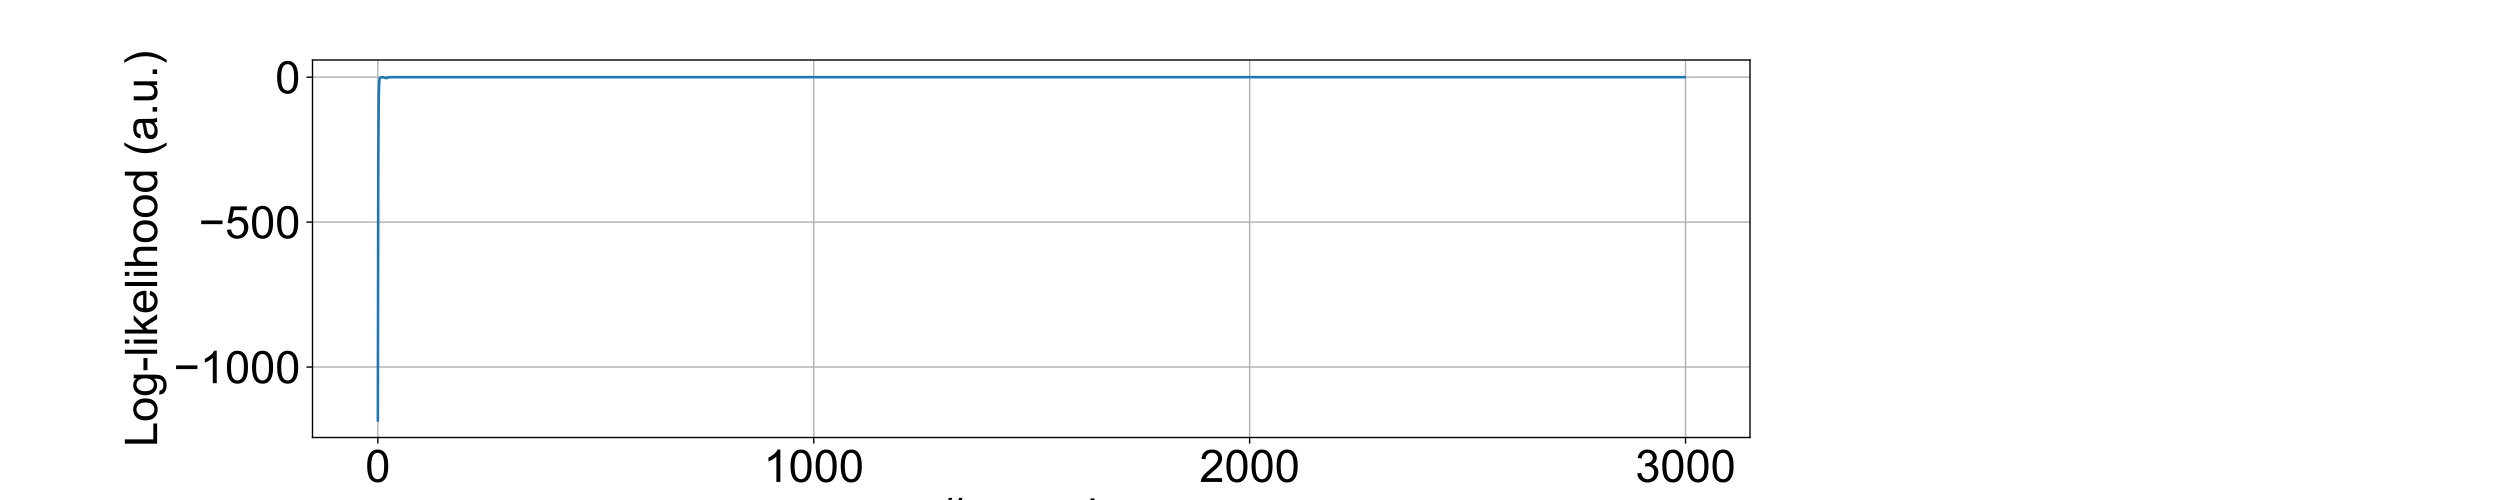
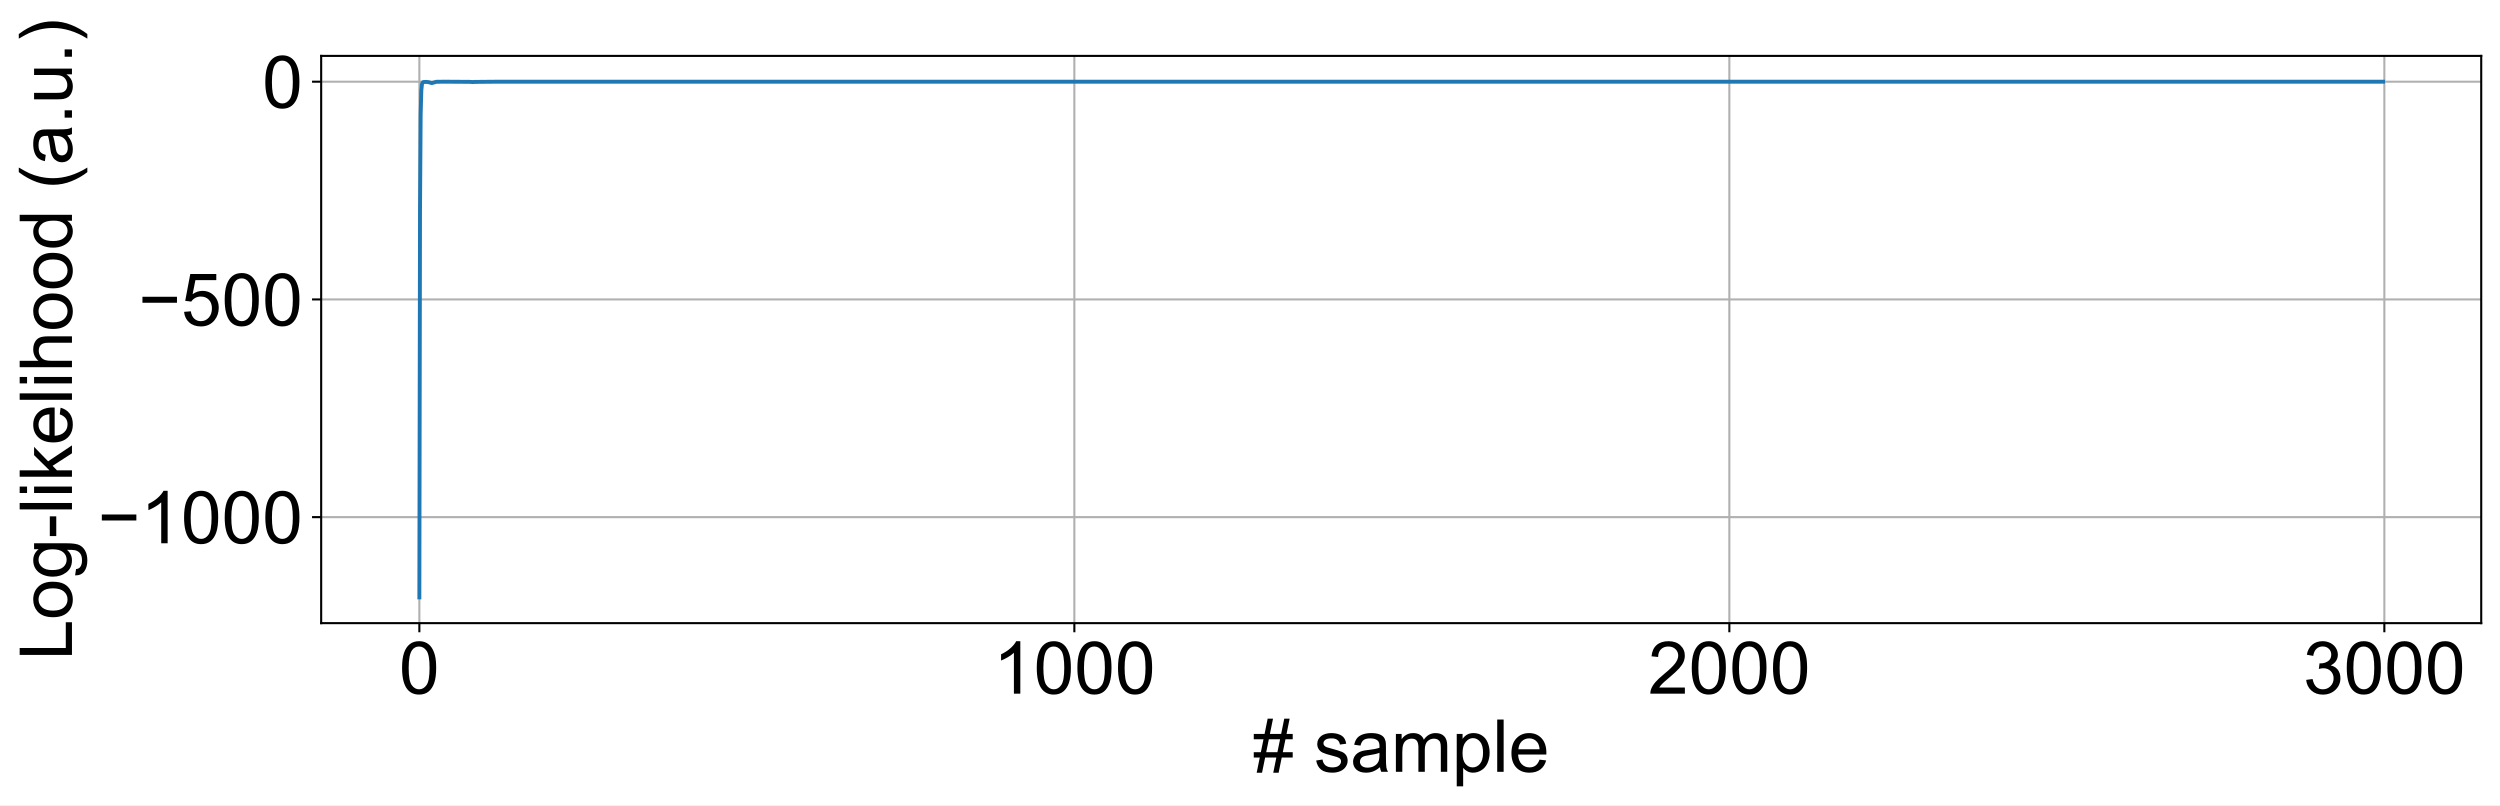
- <svg xmlns="http://www.w3.org/2000/svg" xmlns:xlink="http://www.w3.org/1999/xlink" height="288pt" version="1.1" viewBox="0 0 1440 288" width="1440pt">
+ <svg xmlns="http://www.w3.org/2000/svg" xmlns:xlink="http://www.w3.org/1999/xlink" height="308.623pt" version="1.1" viewBox="0 0 958.312 308.623" width="958.312pt">
  <defs>
    <style type="text/css">
*{stroke-linecap:butt;stroke-linejoin:round;}
  </style>
  </defs>
  <g id="figure_1">
    <g id="patch_1">
-       <path d="M 0 288  L 1440 288  L 1440 0  L 0 0  z " style="fill:#ffffff;" />
+       <path d="M 0 308.623  L 958.312 308.623  L 958.312 0  L 0 0  z " style="fill:#ffffff;" />
    </g>
    <g id="axes_1">
      <g id="patch_2">
-         <path d="M 180 252  L 1008 252  L 1008 34.56  L 180 34.56  z " style="fill:#ffffff;" />
+         <path d="M 123.112 238.868  L 951.112 238.868  L 951.112 21.428  L 123.112 21.428  z " style="fill:#ffffff;" />
      </g>
      <g id="matplotlib.axis_1">
        <g id="xtick_1">
          <g id="line2d_1">
-             <path clip-path="url(#p1f7d42a92f)" d="M 217.636 252  L 217.636 34.56  " style="fill:none;stroke:#b0b0b0;stroke-linecap:square;stroke-width:0.8;" />
+             <path clip-path="url(#p9ffc81a3cf)" d="M 160.749 238.868  L 160.749 21.428  " style="fill:none;stroke:#b0b0b0;stroke-linecap:square;stroke-width:0.8;" />
          </g>
          <g id="line2d_2">
            <defs>
-               <path d="M 0 0  L 0 3.5  " id="mca53825e37" style="stroke:#000000;stroke-width:0.8;" />
-             </defs>
-             <g>
-               <use style="stroke:#000000;stroke-width:0.8;" x="217.636" xlink:href="#mca53825e37" y="252" />
+               <path d="M 0 0  L 0 3.5  " id="me48727dcb3" style="stroke:#000000;stroke-width:0.8;" />
+             </defs>
+             <g>
+               <use style="stroke:#000000;stroke-width:0.8;" x="160.749" xlink:href="#me48727dcb3" y="238.868" />
            </g>
          </g>
          <g id="text_1">
            <defs>
              <path d="M 4.156 35.297  Q 4.156 48 6.766 55.734  Q 9.375 63.484 14.516 67.672  Q 19.672 71.875 27.484 71.875  Q 33.25 71.875 37.594 69.547  Q 41.938 67.234 44.766 62.859  Q 47.609 58.5 49.219 52.219  Q 50.828 45.953 50.828 35.297  Q 50.828 22.703 48.234 14.969  Q 45.656 7.234 40.5 3  Q 35.359 -1.219 27.484 -1.219  Q 17.141 -1.219 11.234 6.203  Q 4.156 15.141 4.156 35.297  z M 13.188 35.297  Q 13.188 17.672 17.312 11.828  Q 21.438 6 27.484 6  Q 33.547 6 37.672 11.859  Q 41.797 17.719 41.797 35.297  Q 41.797 52.984 37.672 58.781  Q 33.547 64.594 27.391 64.594  Q 21.344 64.594 17.719 59.469  Q 13.188 52.938 13.188 35.297  z " id="ArialMT-48" />
            </defs>
-             <g transform="translate(210.4071 277.6103)scale(0.26 -0.26)">
+             <g transform="translate(152.9636 265.9103)scale(0.28 -0.28)">
              <use xlink:href="#ArialMT-48" />
            </g>
          </g>
        </g>
        <g id="xtick_2">
          <g id="line2d_3">
-             <path clip-path="url(#p1f7d42a92f)" d="M 468.713 252  L 468.713 34.56  " style="fill:none;stroke:#b0b0b0;stroke-linecap:square;stroke-width:0.8;" />
+             <path clip-path="url(#p9ffc81a3cf)" d="M 411.825 238.868  L 411.825 21.428  " style="fill:none;stroke:#b0b0b0;stroke-linecap:square;stroke-width:0.8;" />
          </g>
          <g id="line2d_4">
            <g>
-               <use style="stroke:#000000;stroke-width:0.8;" x="468.713" xlink:href="#mca53825e37" y="252" />
+               <use style="stroke:#000000;stroke-width:0.8;" x="411.825" xlink:href="#me48727dcb3" y="238.868" />
            </g>
          </g>
          <g id="text_2">
            <defs>
              <path d="M 37.25 0  L 28.469 0  L 28.469 56  Q 25.297 52.984 20.141 49.953  Q 14.984 46.922 10.891 45.406  L 10.891 53.906  Q 18.266 57.375 23.781 62.297  Q 29.297 67.234 31.594 71.875  L 37.25 71.875  z " id="ArialMT-49" />
            </defs>
-             <g transform="translate(439.796 277.6103)scale(0.26 -0.26)">
+             <g transform="translate(380.6841 265.9103)scale(0.28 -0.28)">
              <use xlink:href="#ArialMT-49" />
              <use x="55.615" xlink:href="#ArialMT-48" />
              <use x="111.23" xlink:href="#ArialMT-48" />
              <use x="166.846" xlink:href="#ArialMT-48" />
            </g>
          </g>
        </g>
        <g id="xtick_3">
          <g id="line2d_5">
-             <path clip-path="url(#p1f7d42a92f)" d="M 719.789 252  L 719.789 34.56  " style="fill:none;stroke:#b0b0b0;stroke-linecap:square;stroke-width:0.8;" />
+             <path clip-path="url(#p9ffc81a3cf)" d="M 662.902 238.868  L 662.902 21.428  " style="fill:none;stroke:#b0b0b0;stroke-linecap:square;stroke-width:0.8;" />
          </g>
          <g id="line2d_6">
            <g>
-               <use style="stroke:#000000;stroke-width:0.8;" x="719.789" xlink:href="#mca53825e37" y="252" />
+               <use style="stroke:#000000;stroke-width:0.8;" x="662.902" xlink:href="#me48727dcb3" y="238.868" />
            </g>
          </g>
          <g id="text_3">
            <defs>
              <path d="M 50.344 8.453  L 50.344 0  L 3.031 0  Q 2.938 3.172 4.047 6.109  Q 5.859 10.938 9.828 15.625  Q 13.812 20.312 21.344 26.469  Q 33.016 36.031 37.109 41.625  Q 41.219 47.219 41.219 52.203  Q 41.219 57.422 37.469 61  Q 33.734 64.594 27.734 64.594  Q 21.391 64.594 17.578 60.781  Q 13.766 56.984 13.719 50.25  L 4.688 51.172  Q 5.609 61.281 11.656 66.578  Q 17.719 71.875 27.938 71.875  Q 38.234 71.875 44.234 66.156  Q 50.25 60.453 50.25 52  Q 50.25 47.703 48.484 43.547  Q 46.734 39.406 42.656 34.812  Q 38.578 30.219 29.109 22.219  Q 21.188 15.578 18.938 13.203  Q 16.703 10.844 15.234 8.453  z " id="ArialMT-50" />
            </defs>
-             <g transform="translate(690.8724 277.6103)scale(0.26 -0.26)">
+             <g transform="translate(631.7606 265.9103)scale(0.28 -0.28)">
              <use xlink:href="#ArialMT-50" />
              <use x="55.615" xlink:href="#ArialMT-48" />
              <use x="111.23" xlink:href="#ArialMT-48" />
              <use x="166.846" xlink:href="#ArialMT-48" />
            </g>
          </g>
        </g>
        <g id="xtick_4">
          <g id="line2d_7">
-             <path clip-path="url(#p1f7d42a92f)" d="M 970.866 252  L 970.866 34.56  " style="fill:none;stroke:#b0b0b0;stroke-linecap:square;stroke-width:0.8;" />
+             <path clip-path="url(#p9ffc81a3cf)" d="M 913.978 238.868  L 913.978 21.428  " style="fill:none;stroke:#b0b0b0;stroke-linecap:square;stroke-width:0.8;" />
          </g>
          <g id="line2d_8">
            <g>
-               <use style="stroke:#000000;stroke-width:0.8;" x="970.866" xlink:href="#mca53825e37" y="252" />
+               <use style="stroke:#000000;stroke-width:0.8;" x="913.978" xlink:href="#me48727dcb3" y="238.868" />
            </g>
          </g>
          <g id="text_4">
            <defs>
              <path d="M 4.203 18.891  L 12.984 20.062  Q 14.5 12.594 18.141 9.297  Q 21.781 6 27 6  Q 33.203 6 37.469 10.297  Q 41.75 14.594 41.75 20.953  Q 41.75 27 37.797 30.922  Q 33.844 34.859 27.734 34.859  Q 25.25 34.859 21.531 33.891  L 22.516 41.609  Q 23.391 41.5 23.922 41.5  Q 29.547 41.5 34.031 44.422  Q 38.531 47.359 38.531 53.469  Q 38.531 58.297 35.25 61.469  Q 31.984 64.656 26.812 64.656  Q 21.688 64.656 18.266 61.422  Q 14.844 58.203 13.875 51.766  L 5.078 53.328  Q 6.688 62.156 12.391 67.016  Q 18.109 71.875 26.609 71.875  Q 32.469 71.875 37.391 69.359  Q 42.328 66.844 44.938 62.5  Q 47.562 58.156 47.562 53.266  Q 47.562 48.641 45.062 44.828  Q 42.578 41.016 37.703 38.766  Q 44.047 37.312 47.562 32.688  Q 51.078 28.078 51.078 21.141  Q 51.078 11.766 44.234 5.25  Q 37.406 -1.266 26.953 -1.266  Q 17.531 -1.266 11.297 4.344  Q 5.078 9.969 4.203 18.891  z " id="ArialMT-51" />
            </defs>
-             <g transform="translate(941.9489 277.6103)scale(0.26 -0.26)">
+             <g transform="translate(882.837 265.9103)scale(0.28 -0.28)">
              <use xlink:href="#ArialMT-51" />
              <use x="55.615" xlink:href="#ArialMT-48" />
              <use x="111.23" xlink:href="#ArialMT-48" />
              <use x="166.846" xlink:href="#ArialMT-48" />
            </g>
          </g>
        </g>
        <g id="text_5">
          <defs>
            <path d="M 5.031 -1.219  L 9.281 19.578  L 1.031 19.578  L 1.031 26.859  L 10.75 26.859  L 14.359 44.578  L 1.031 44.578  L 1.031 51.859  L 15.828 51.859  L 20.062 72.797  L 27.391 72.797  L 23.141 51.859  L 38.531 51.859  L 42.781 72.797  L 50.141 72.797  L 45.906 51.859  L 54.344 51.859  L 54.344 44.578  L 44.438 44.578  L 40.766 26.859  L 54.344 26.859  L 54.344 19.578  L 39.312 19.578  L 35.062 -1.219  L 27.734 -1.219  L 31.938 19.578  L 16.609 19.578  L 12.359 -1.219  z M 18.062 26.859  L 33.406 26.859  L 37.062 44.578  L 21.688 44.578  z " id="ArialMT-35" />
            <path id="ArialMT-32" />
            <path d="M 3.078 15.484  L 11.766 16.844  Q 12.5 11.625 15.844 8.844  Q 19.188 6.062 25.203 6.062  Q 31.25 6.062 34.172 8.516  Q 37.109 10.984 37.109 14.312  Q 37.109 17.281 34.516 19  Q 32.719 20.172 25.531 21.969  Q 15.875 24.422 12.141 26.203  Q 8.406 27.984 6.469 31.125  Q 4.547 34.281 4.547 38.094  Q 4.547 41.547 6.125 44.5  Q 7.719 47.469 10.453 49.422  Q 12.5 50.922 16.031 51.969  Q 19.578 53.031 23.641 53.031  Q 29.734 53.031 34.344 51.266  Q 38.969 49.516 41.156 46.5  Q 43.359 43.5 44.188 38.484  L 35.594 37.312  Q 35.016 41.312 32.203 43.547  Q 29.391 45.797 24.266 45.797  Q 18.219 45.797 15.625 43.797  Q 13.031 41.797 13.031 39.109  Q 13.031 37.406 14.109 36.031  Q 15.188 34.625 17.484 33.688  Q 18.797 33.203 25.25 31.453  Q 34.578 28.953 38.25 27.359  Q 41.938 25.781 44.031 22.75  Q 46.141 19.734 46.141 15.234  Q 46.141 10.844 43.578 6.953  Q 41.016 3.078 36.172 0.953  Q 31.344 -1.172 25.25 -1.172  Q 15.141 -1.172 9.844 3.031  Q 4.547 7.234 3.078 15.484  z " id="ArialMT-115" />
            <path d="M 40.438 6.391  Q 35.547 2.25 31.031 0.531  Q 26.516 -1.172 21.344 -1.172  Q 12.797 -1.172 8.203 3  Q 3.609 7.172 3.609 13.672  Q 3.609 17.484 5.344 20.625  Q 7.078 23.781 9.891 25.688  Q 12.703 27.594 16.219 28.562  Q 18.797 29.25 24.031 29.891  Q 34.672 31.156 39.703 32.906  Q 39.75 34.719 39.75 35.203  Q 39.75 40.578 37.25 42.781  Q 33.891 45.75 27.25 45.75  Q 21.047 45.75 18.094 43.578  Q 15.141 41.406 13.719 35.891  L 5.125 37.062  Q 6.297 42.578 8.984 45.969  Q 11.672 49.359 16.75 51.188  Q 21.828 53.031 28.516 53.031  Q 35.156 53.031 39.297 51.469  Q 43.453 49.906 45.406 47.531  Q 47.359 45.172 48.141 41.547  Q 48.578 39.312 48.578 33.453  L 48.578 21.734  Q 48.578 9.469 49.141 6.219  Q 49.703 2.984 51.375 0  L 42.188 0  Q 40.828 2.734 40.438 6.391  z M 39.703 26.031  Q 34.906 24.078 25.344 22.703  Q 19.922 21.922 17.672 20.938  Q 15.438 19.969 14.203 18.094  Q 12.984 16.219 12.984 13.922  Q 12.984 10.406 15.641 8.062  Q 18.312 5.719 23.438 5.719  Q 28.516 5.719 32.469 7.938  Q 36.422 10.156 38.281 14.016  Q 39.703 17 39.703 22.797  z " id="ArialMT-97" />
            <path d="M 6.594 0  L 6.594 51.859  L 14.453 51.859  L 14.453 44.578  Q 16.891 48.391 20.938 50.703  Q 25 53.031 30.172 53.031  Q 35.938 53.031 39.625 50.641  Q 43.312 48.25 44.828 43.953  Q 50.984 53.031 60.844 53.031  Q 68.562 53.031 72.703 48.75  Q 76.859 44.484 76.859 35.594  L 76.859 0  L 68.109 0  L 68.109 32.672  Q 68.109 37.938 67.25 40.25  Q 66.406 42.578 64.156 43.984  Q 61.922 45.406 58.891 45.406  Q 53.422 45.406 49.797 41.766  Q 46.188 38.141 46.188 30.125  L 46.188 0  L 37.406 0  L 37.406 33.688  Q 37.406 39.547 35.25 42.469  Q 33.109 45.406 28.219 45.406  Q 24.516 45.406 21.359 43.453  Q 18.219 41.5 16.797 37.734  Q 15.375 33.984 15.375 26.906  L 15.375 0  z " id="ArialMT-109" />
            <path d="M 6.594 -19.875  L 6.594 51.859  L 14.594 51.859  L 14.594 45.125  Q 17.438 49.078 21 51.047  Q 24.562 53.031 29.641 53.031  Q 36.281 53.031 41.359 49.609  Q 46.438 46.188 49.016 39.953  Q 51.609 33.734 51.609 26.312  Q 51.609 18.359 48.75 11.984  Q 45.906 5.609 40.453 2.219  Q 35.016 -1.172 29 -1.172  Q 24.609 -1.172 21.109 0.688  Q 17.625 2.547 15.375 5.375  L 15.375 -19.875  z M 14.547 25.641  Q 14.547 15.625 18.594 10.844  Q 22.656 6.062 28.422 6.062  Q 34.281 6.062 38.453 11.016  Q 42.625 15.969 42.625 26.375  Q 42.625 36.281 38.547 41.203  Q 34.469 46.141 28.812 46.141  Q 23.188 46.141 18.859 40.891  Q 14.547 35.641 14.547 25.641  z " id="ArialMT-112" />
            <path d="M 6.391 0  L 6.391 71.578  L 15.188 71.578  L 15.188 0  z " id="ArialMT-108" />
            <path d="M 42.094 16.703  L 51.172 15.578  Q 49.031 7.625 43.219 3.219  Q 37.406 -1.172 28.375 -1.172  Q 17 -1.172 10.328 5.828  Q 3.656 12.844 3.656 25.484  Q 3.656 38.578 10.391 45.797  Q 17.141 53.031 27.875 53.031  Q 38.281 53.031 44.875 45.953  Q 51.469 38.875 51.469 26.031  Q 51.469 25.25 51.422 23.688  L 12.75 23.688  Q 13.234 15.141 17.578 10.594  Q 21.922 6.062 28.422 6.062  Q 33.25 6.062 36.672 8.594  Q 40.094 11.141 42.094 16.703  z M 13.234 30.906  L 42.188 30.906  Q 41.609 37.453 38.875 40.719  Q 34.672 45.797 27.984 45.797  Q 21.922 45.797 17.797 41.75  Q 13.672 37.703 13.234 30.906  z " id="ArialMT-101" />
          </defs>
-           <g transform="translate(541.2545 305.705)scale(0.26 -0.26)">
+           <g transform="translate(480.3097 295.8584)scale(0.28 -0.28)">
            <use xlink:href="#ArialMT-35" />
            <use x="55.615" xlink:href="#ArialMT-32" />
            <use x="83.398" xlink:href="#ArialMT-115" />
            <use x="133.398" xlink:href="#ArialMT-97" />
            <use x="189.014" xlink:href="#ArialMT-109" />
            <use x="272.314" xlink:href="#ArialMT-112" />
            <use x="327.93" xlink:href="#ArialMT-108" />
            <use x="350.146" xlink:href="#ArialMT-101" />
          </g>
        </g>
      </g>
      <g id="matplotlib.axis_2">
        <g id="ytick_1">
          <g id="line2d_9">
-             <path clip-path="url(#p1f7d42a92f)" d="M 180 211.403  L 1008 211.403  " style="fill:none;stroke:#b0b0b0;stroke-linecap:square;stroke-width:0.8;" />
+             <path clip-path="url(#p9ffc81a3cf)" d="M 123.112 198.23  L 951.112 198.23  " style="fill:none;stroke:#b0b0b0;stroke-linecap:square;stroke-width:0.8;" />
          </g>
          <g id="line2d_10">
            <defs>
-               <path d="M 0 0  L -3.5 0  " id="md379c74daf" style="stroke:#000000;stroke-width:0.8;" />
-             </defs>
-             <g>
-               <use style="stroke:#000000;stroke-width:0.8;" x="180" xlink:href="#md379c74daf" y="211.403" />
+               <path d="M 0 0  L -3.5 0  " id="ma33f8ab36b" style="stroke:#000000;stroke-width:0.8;" />
+             </defs>
+             <g>
+               <use style="stroke:#000000;stroke-width:0.8;" x="123.112" xlink:href="#ma33f8ab36b" y="198.23" />
            </g>
          </g>
          <g id="text_6">
            <defs>
              <path d="M 52.828 31.203  L 5.562 31.203  L 5.562 39.406  L 52.828 39.406  z " id="ArialMT-8722" />
            </defs>
-             <g transform="translate(99.98063 220.7081)scale(0.26 -0.26)">
+             <g transform="translate(37.47625 208.2509)scale(0.28 -0.28)">
              <use xlink:href="#ArialMT-8722" />
              <use x="58.398" xlink:href="#ArialMT-49" />
              <use x="114.014" xlink:href="#ArialMT-48" />
              <use x="169.629" xlink:href="#ArialMT-48" />
              <use x="225.244" xlink:href="#ArialMT-48" />
            </g>
          </g>
        </g>
        <g id="ytick_2">
          <g id="line2d_11">
-             <path clip-path="url(#p1f7d42a92f)" d="M 180 127.923  L 1008 127.923  " style="fill:none;stroke:#b0b0b0;stroke-linecap:square;stroke-width:0.8;" />
+             <path clip-path="url(#p9ffc81a3cf)" d="M 123.112 114.771  L 951.112 114.771  " style="fill:none;stroke:#b0b0b0;stroke-linecap:square;stroke-width:0.8;" />
          </g>
          <g id="line2d_12">
            <g>
-               <use style="stroke:#000000;stroke-width:0.8;" x="180" xlink:href="#md379c74daf" y="127.923" />
+               <use style="stroke:#000000;stroke-width:0.8;" x="123.112" xlink:href="#ma33f8ab36b" y="114.771" />
            </g>
          </g>
          <g id="text_7">
            <defs>
              <path d="M 4.156 18.75  L 13.375 19.531  Q 14.406 12.797 18.141 9.391  Q 21.875 6 27.156 6  Q 33.5 6 37.891 10.781  Q 42.281 15.578 42.281 23.484  Q 42.281 31 38.062 35.344  Q 33.844 39.703 27 39.703  Q 22.75 39.703 19.328 37.766  Q 15.922 35.844 13.969 32.766  L 5.719 33.844  L 12.641 70.609  L 48.25 70.609  L 48.25 62.203  L 19.672 62.203  L 15.828 42.969  Q 22.266 47.469 29.344 47.469  Q 38.719 47.469 45.156 40.969  Q 51.609 34.469 51.609 24.266  Q 51.609 14.547 45.953 7.469  Q 39.062 -1.219 27.156 -1.219  Q 17.391 -1.219 11.203 4.25  Q 5.031 9.719 4.156 18.75  z " id="ArialMT-53" />
            </defs>
-             <g transform="translate(114.4391 137.2285)scale(0.26 -0.26)">
+             <g transform="translate(53.04688 124.792)scale(0.28 -0.28)">
              <use xlink:href="#ArialMT-8722" />
              <use x="58.398" xlink:href="#ArialMT-53" />
              <use x="114.014" xlink:href="#ArialMT-48" />
              <use x="169.629" xlink:href="#ArialMT-48" />
            </g>
          </g>
        </g>
        <g id="ytick_3">
          <g id="line2d_13">
-             <path clip-path="url(#p1f7d42a92f)" d="M 180 44.444  L 1008 44.444  " style="fill:none;stroke:#b0b0b0;stroke-linecap:square;stroke-width:0.8;" />
+             <path clip-path="url(#p9ffc81a3cf)" d="M 123.112 31.312  L 951.112 31.312  " style="fill:none;stroke:#b0b0b0;stroke-linecap:square;stroke-width:0.8;" />
          </g>
          <g id="line2d_14">
            <g>
-               <use style="stroke:#000000;stroke-width:0.8;" x="180" xlink:href="#md379c74daf" y="44.444" />
+               <use style="stroke:#000000;stroke-width:0.8;" x="123.112" xlink:href="#ma33f8ab36b" y="31.312" />
            </g>
          </g>
          <g id="text_8">
-             <g transform="translate(158.5416 53.74879)scale(0.26 -0.26)">
+             <g transform="translate(100.5419 41.33301)scale(0.28 -0.28)">
              <use xlink:href="#ArialMT-48" />
            </g>
          </g>
        </g>
        <g id="text_9">
          <defs>
            <path d="M 7.328 0  L 7.328 71.578  L 16.797 71.578  L 16.797 8.453  L 52.047 8.453  L 52.047 0  z " id="ArialMT-76" />
            <path d="M 3.328 25.922  Q 3.328 40.328 11.328 47.266  Q 18.016 53.031 27.641 53.031  Q 38.328 53.031 45.109 46.016  Q 51.906 39.016 51.906 26.656  Q 51.906 16.656 48.906 10.906  Q 45.906 5.172 40.156 2  Q 34.422 -1.172 27.641 -1.172  Q 16.75 -1.172 10.031 5.812  Q 3.328 12.797 3.328 25.922  z M 12.359 25.922  Q 12.359 15.969 16.703 11.016  Q 21.047 6.062 27.641 6.062  Q 34.188 6.062 38.531 11.031  Q 42.875 16.016 42.875 26.219  Q 42.875 35.844 38.5 40.797  Q 34.125 45.75 27.641 45.75  Q 21.047 45.75 16.703 40.812  Q 12.359 35.891 12.359 25.922  z " id="ArialMT-111" />
            <path d="M 4.984 -4.297  L 13.531 -5.562  Q 14.062 -9.516 16.5 -11.328  Q 19.781 -13.766 25.438 -13.766  Q 31.547 -13.766 34.859 -11.328  Q 38.188 -8.891 39.359 -4.5  Q 40.047 -1.812 39.984 6.781  Q 34.234 0 25.641 0  Q 14.938 0 9.078 7.719  Q 3.219 15.438 3.219 26.219  Q 3.219 33.641 5.906 39.906  Q 8.594 46.188 13.688 49.609  Q 18.797 53.031 25.688 53.031  Q 34.859 53.031 40.828 45.609  L 40.828 51.859  L 48.922 51.859  L 48.922 7.031  Q 48.922 -5.078 46.453 -10.125  Q 44 -15.188 38.641 -18.109  Q 33.297 -21.047 25.484 -21.047  Q 16.219 -21.047 10.5 -16.875  Q 4.781 -12.703 4.984 -4.297  z M 12.25 26.859  Q 12.25 16.656 16.297 11.969  Q 20.359 7.281 26.469 7.281  Q 32.516 7.281 36.609 11.938  Q 40.719 16.609 40.719 26.562  Q 40.719 36.078 36.5 40.906  Q 32.281 45.75 26.312 45.75  Q 20.453 45.75 16.344 40.984  Q 12.25 36.234 12.25 26.859  z " id="ArialMT-103" />
            <path d="M 3.172 21.484  L 3.172 30.328  L 30.172 30.328  L 30.172 21.484  z " id="ArialMT-45" />
            <path d="M 6.641 61.469  L 6.641 71.578  L 15.438 71.578  L 15.438 61.469  z M 6.641 0  L 6.641 51.859  L 15.438 51.859  L 15.438 0  z " id="ArialMT-105" />
            <path d="M 6.641 0  L 6.641 71.578  L 15.438 71.578  L 15.438 30.766  L 36.234 51.859  L 47.609 51.859  L 27.781 32.625  L 49.609 0  L 38.766 0  L 21.625 26.516  L 15.438 20.562  L 15.438 0  z " id="ArialMT-107" />
            <path d="M 6.594 0  L 6.594 71.578  L 15.375 71.578  L 15.375 45.906  Q 21.531 53.031 30.906 53.031  Q 36.672 53.031 40.922 50.75  Q 45.172 48.484 47 44.484  Q 48.828 40.484 48.828 32.859  L 48.828 0  L 40.047 0  L 40.047 32.859  Q 40.047 39.453 37.188 42.453  Q 34.328 45.453 29.109 45.453  Q 25.203 45.453 21.75 43.422  Q 18.312 41.406 16.844 37.938  Q 15.375 34.469 15.375 28.375  L 15.375 0  z " id="ArialMT-104" />
            <path d="M 40.234 0  L 40.234 6.547  Q 35.297 -1.172 25.734 -1.172  Q 19.531 -1.172 14.328 2.25  Q 9.125 5.672 6.266 11.797  Q 3.422 17.922 3.422 25.875  Q 3.422 33.641 6 39.969  Q 8.594 46.297 13.766 49.656  Q 18.953 53.031 25.344 53.031  Q 30.031 53.031 33.688 51.047  Q 37.359 49.078 39.656 45.906  L 39.656 71.578  L 48.391 71.578  L 48.391 0  z M 12.453 25.875  Q 12.453 15.922 16.641 10.984  Q 20.844 6.062 26.562 6.062  Q 32.328 6.062 36.344 10.766  Q 40.375 15.484 40.375 25.141  Q 40.375 35.797 36.266 40.766  Q 32.172 45.75 26.172 45.75  Q 20.312 45.75 16.375 40.969  Q 12.453 36.188 12.453 25.875  z " id="ArialMT-100" />
            <path d="M 23.391 -21.047  Q 16.109 -11.859 11.078 0.438  Q 6.062 12.75 6.062 25.922  Q 6.062 37.547 9.812 48.188  Q 14.203 60.547 23.391 72.797  L 29.688 72.797  Q 23.781 62.641 21.875 58.297  Q 18.891 51.562 17.188 44.234  Q 15.094 35.109 15.094 25.875  Q 15.094 2.391 29.688 -21.047  z " id="ArialMT-40" />
            <path d="M 9.078 0  L 9.078 10.016  L 19.094 10.016  L 19.094 0  z " id="ArialMT-46" />
            <path d="M 40.578 0  L 40.578 7.625  Q 34.516 -1.172 24.125 -1.172  Q 19.531 -1.172 15.547 0.578  Q 11.578 2.344 9.641 5  Q 7.719 7.672 6.938 11.531  Q 6.391 14.109 6.391 19.734  L 6.391 51.859  L 15.188 51.859  L 15.188 23.094  Q 15.188 16.219 15.719 13.812  Q 16.547 10.359 19.234 8.375  Q 21.922 6.391 25.875 6.391  Q 29.828 6.391 33.297 8.422  Q 36.766 10.453 38.203 13.938  Q 39.656 17.438 39.656 24.078  L 39.656 51.859  L 48.438 51.859  L 48.438 0  z " id="ArialMT-117" />
            <path d="M 12.359 -21.047  L 6.062 -21.047  Q 20.656 2.391 20.656 25.875  Q 20.656 35.062 18.562 44.094  Q 16.891 51.422 13.922 58.156  Q 12.016 62.547 6.062 72.797  L 12.359 72.797  Q 21.531 60.547 25.922 48.188  Q 29.688 37.547 29.688 25.922  Q 29.688 12.75 24.625 0.438  Q 19.578 -11.859 12.359 -21.047  z " id="ArialMT-41" />
          </defs>
-           <g transform="translate(90.50844 257.4464)rotate(-90)scale(0.26 -0.26)">
+           <g transform="translate(27.58312 253.0969)rotate(-90)scale(0.28 -0.28)">
            <use xlink:href="#ArialMT-76" />
            <use x="55.615" xlink:href="#ArialMT-111" />
            <use x="111.23" xlink:href="#ArialMT-103" />
            <use x="166.846" xlink:href="#ArialMT-45" />
            <use x="200.146" xlink:href="#ArialMT-108" />
            <use x="222.363" xlink:href="#ArialMT-105" />
            <use x="244.58" xlink:href="#ArialMT-107" />
            <use x="294.58" xlink:href="#ArialMT-101" />
            <use x="350.195" xlink:href="#ArialMT-108" />
            <use x="372.412" xlink:href="#ArialMT-105" />
            <use x="394.629" xlink:href="#ArialMT-104" />
            <use x="450.244" xlink:href="#ArialMT-111" />
            <use x="505.859" xlink:href="#ArialMT-111" />
            <use x="561.475" xlink:href="#ArialMT-100" />
            <use x="617.09" xlink:href="#ArialMT-32" />
            <use x="644.873" xlink:href="#ArialMT-40" />
            <use x="678.174" xlink:href="#ArialMT-97" />
            <use x="733.789" xlink:href="#ArialMT-46" />
            <use x="761.572" xlink:href="#ArialMT-117" />
            <use x="817.188" xlink:href="#ArialMT-46" />
            <use x="844.971" xlink:href="#ArialMT-41" />
          </g>
        </g>
      </g>
      <g id="line2d_15">
-         <path clip-path="url(#p1f7d42a92f)" d="M 217.636 242.116  L 217.887 94.038  L 218.139 57.053  L 218.39 47.757  L 218.641 45.392  L 218.892 44.771  L 219.394 44.539  L 220.649 44.54  L 221.403 44.699  L 222.156 44.951  L 222.407 44.998  L 223.411 44.62  L 224.164 44.489  L 226.173 44.452  L 245.757 44.445  L 274.38 44.444  L 970.364 44.449  L 970.364 44.449  " style="fill:none;stroke:#1f77b4;stroke-linecap:square;stroke-width:1.5;" />
+         <path clip-path="url(#p9ffc81a3cf)" d="M 160.749 228.985  L 161 80.974  L 161.251 43.896  L 161.502 34.624  L 161.753 32.26  L 162.004 31.644  L 162.255 31.459  L 163.26 31.384  L 164.264 31.491  L 165.519 31.849  L 167.277 31.35  L 170.541 31.315  L 180.082 31.377  L 181.337 31.458  L 181.839 31.397  L 191.129 31.312  L 372.908 31.312  L 913.476 31.314  L 913.476 31.314  " style="fill:none;stroke:#1f77b4;stroke-linecap:square;stroke-width:1.5;" />
      </g>
      <g id="patch_3">
-         <path d="M 180 252  L 180 34.56  " style="fill:none;stroke:#000000;stroke-linecap:square;stroke-linejoin:miter;stroke-width:0.8;" />
+         <path d="M 123.112 238.868  L 123.112 21.428  " style="fill:none;stroke:#000000;stroke-linecap:square;stroke-linejoin:miter;stroke-width:0.8;" />
      </g>
      <g id="patch_4">
-         <path d="M 1008 252  L 1008 34.56  " style="fill:none;stroke:#000000;stroke-linecap:square;stroke-linejoin:miter;stroke-width:0.8;" />
+         <path d="M 951.112 238.868  L 951.112 21.428  " style="fill:none;stroke:#000000;stroke-linecap:square;stroke-linejoin:miter;stroke-width:0.8;" />
      </g>
      <g id="patch_5">
-         <path d="M 180 252  L 1008 252  " style="fill:none;stroke:#000000;stroke-linecap:square;stroke-linejoin:miter;stroke-width:0.8;" />
+         <path d="M 123.112 238.868  L 951.112 238.868  " style="fill:none;stroke:#000000;stroke-linecap:square;stroke-linejoin:miter;stroke-width:0.8;" />
      </g>
      <g id="patch_6">
-         <path d="M 180 34.56  L 1008 34.56  " style="fill:none;stroke:#000000;stroke-linecap:square;stroke-linejoin:miter;stroke-width:0.8;" />
+         <path d="M 123.112 21.428  L 951.112 21.428  " style="fill:none;stroke:#000000;stroke-linecap:square;stroke-linejoin:miter;stroke-width:0.8;" />
      </g>
    </g>
  </g>
  <defs>
-     <clipPath id="p1f7d42a92f">
-       <rect height="217.44" width="828" x="180" y="34.56" />
+     <clipPath id="p9ffc81a3cf">
+       <rect height="217.44" width="828" x="123.112" y="21.428" />
    </clipPath>
  </defs>
</svg>
